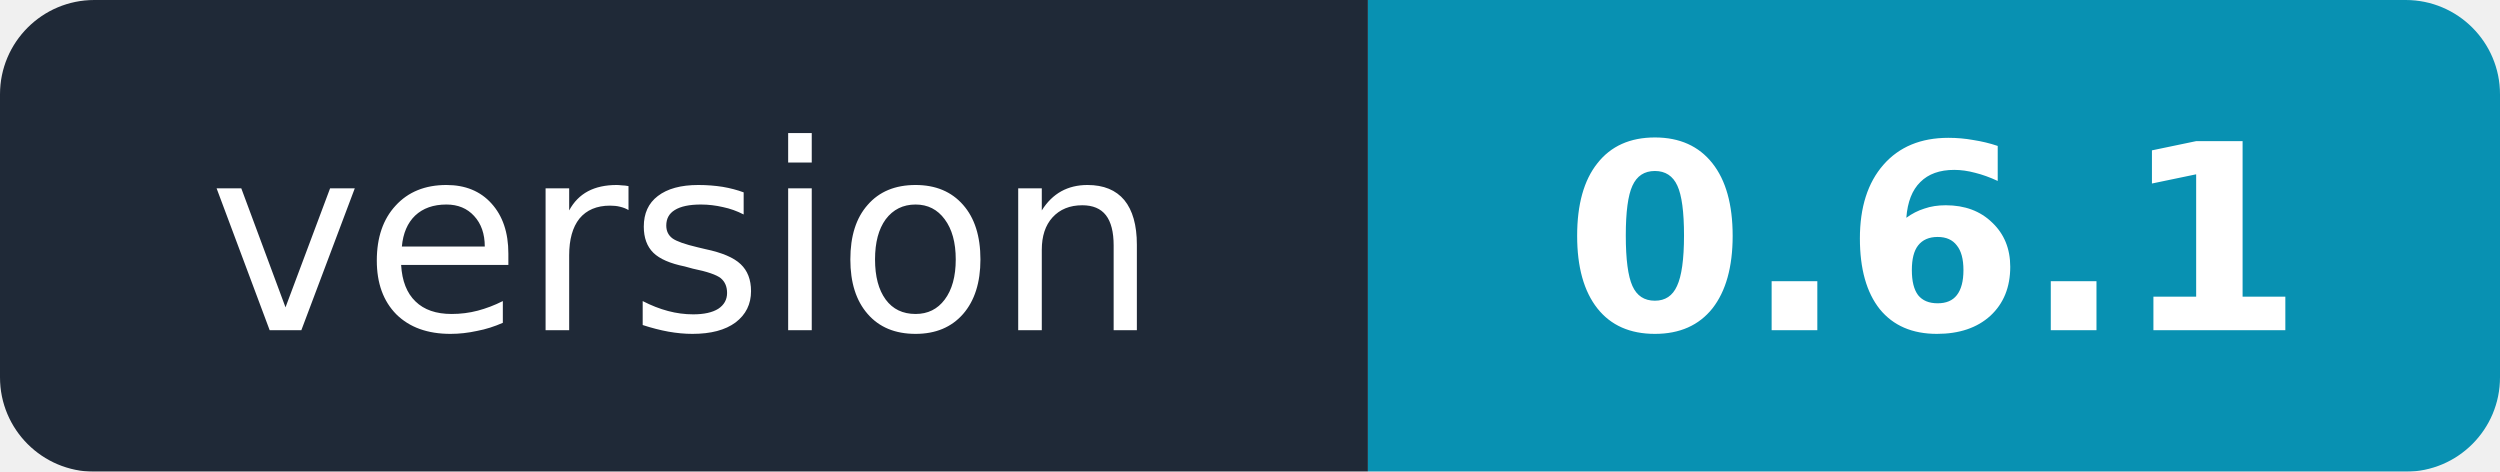
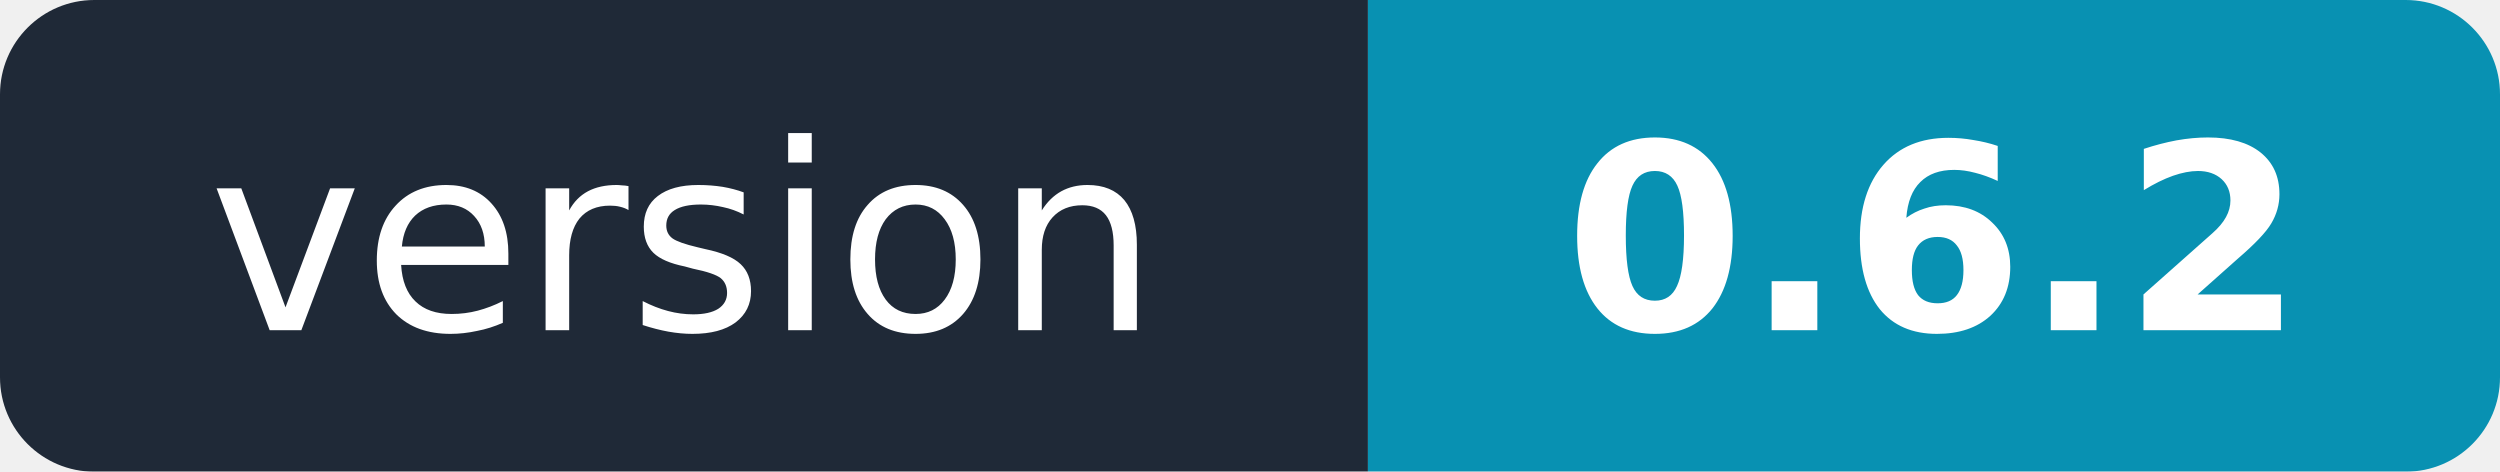
- <svg xmlns="http://www.w3.org/2000/svg" width="106" height="20" role="img" aria-label="version: 0.6.1">
+ <svg xmlns="http://www.w3.org/2000/svg" width="106" height="20" role="img" aria-label="version: 0.6.2">
  <mask id="r">
    <rect width="106" height="20" rx="4" fill="#fff" />
  </mask>
  <g mask="url(#r)">
    <rect width="58" height="20" fill="#1f2937" />
    <rect x="58" width="48" height="20" fill="#0891b2" />
  </g>
  <g fill="#fff" text-anchor="middle" font-family="Verdana,DejaVu Sans,sans-serif" font-size="11">
    <text x="29" y="14">version</text>
-     <text x="82" y="14" font-weight="bold">0.6.1</text>
+     <text x="82" y="14" font-weight="bold">0.6.2</text>
  </g>
</svg>
